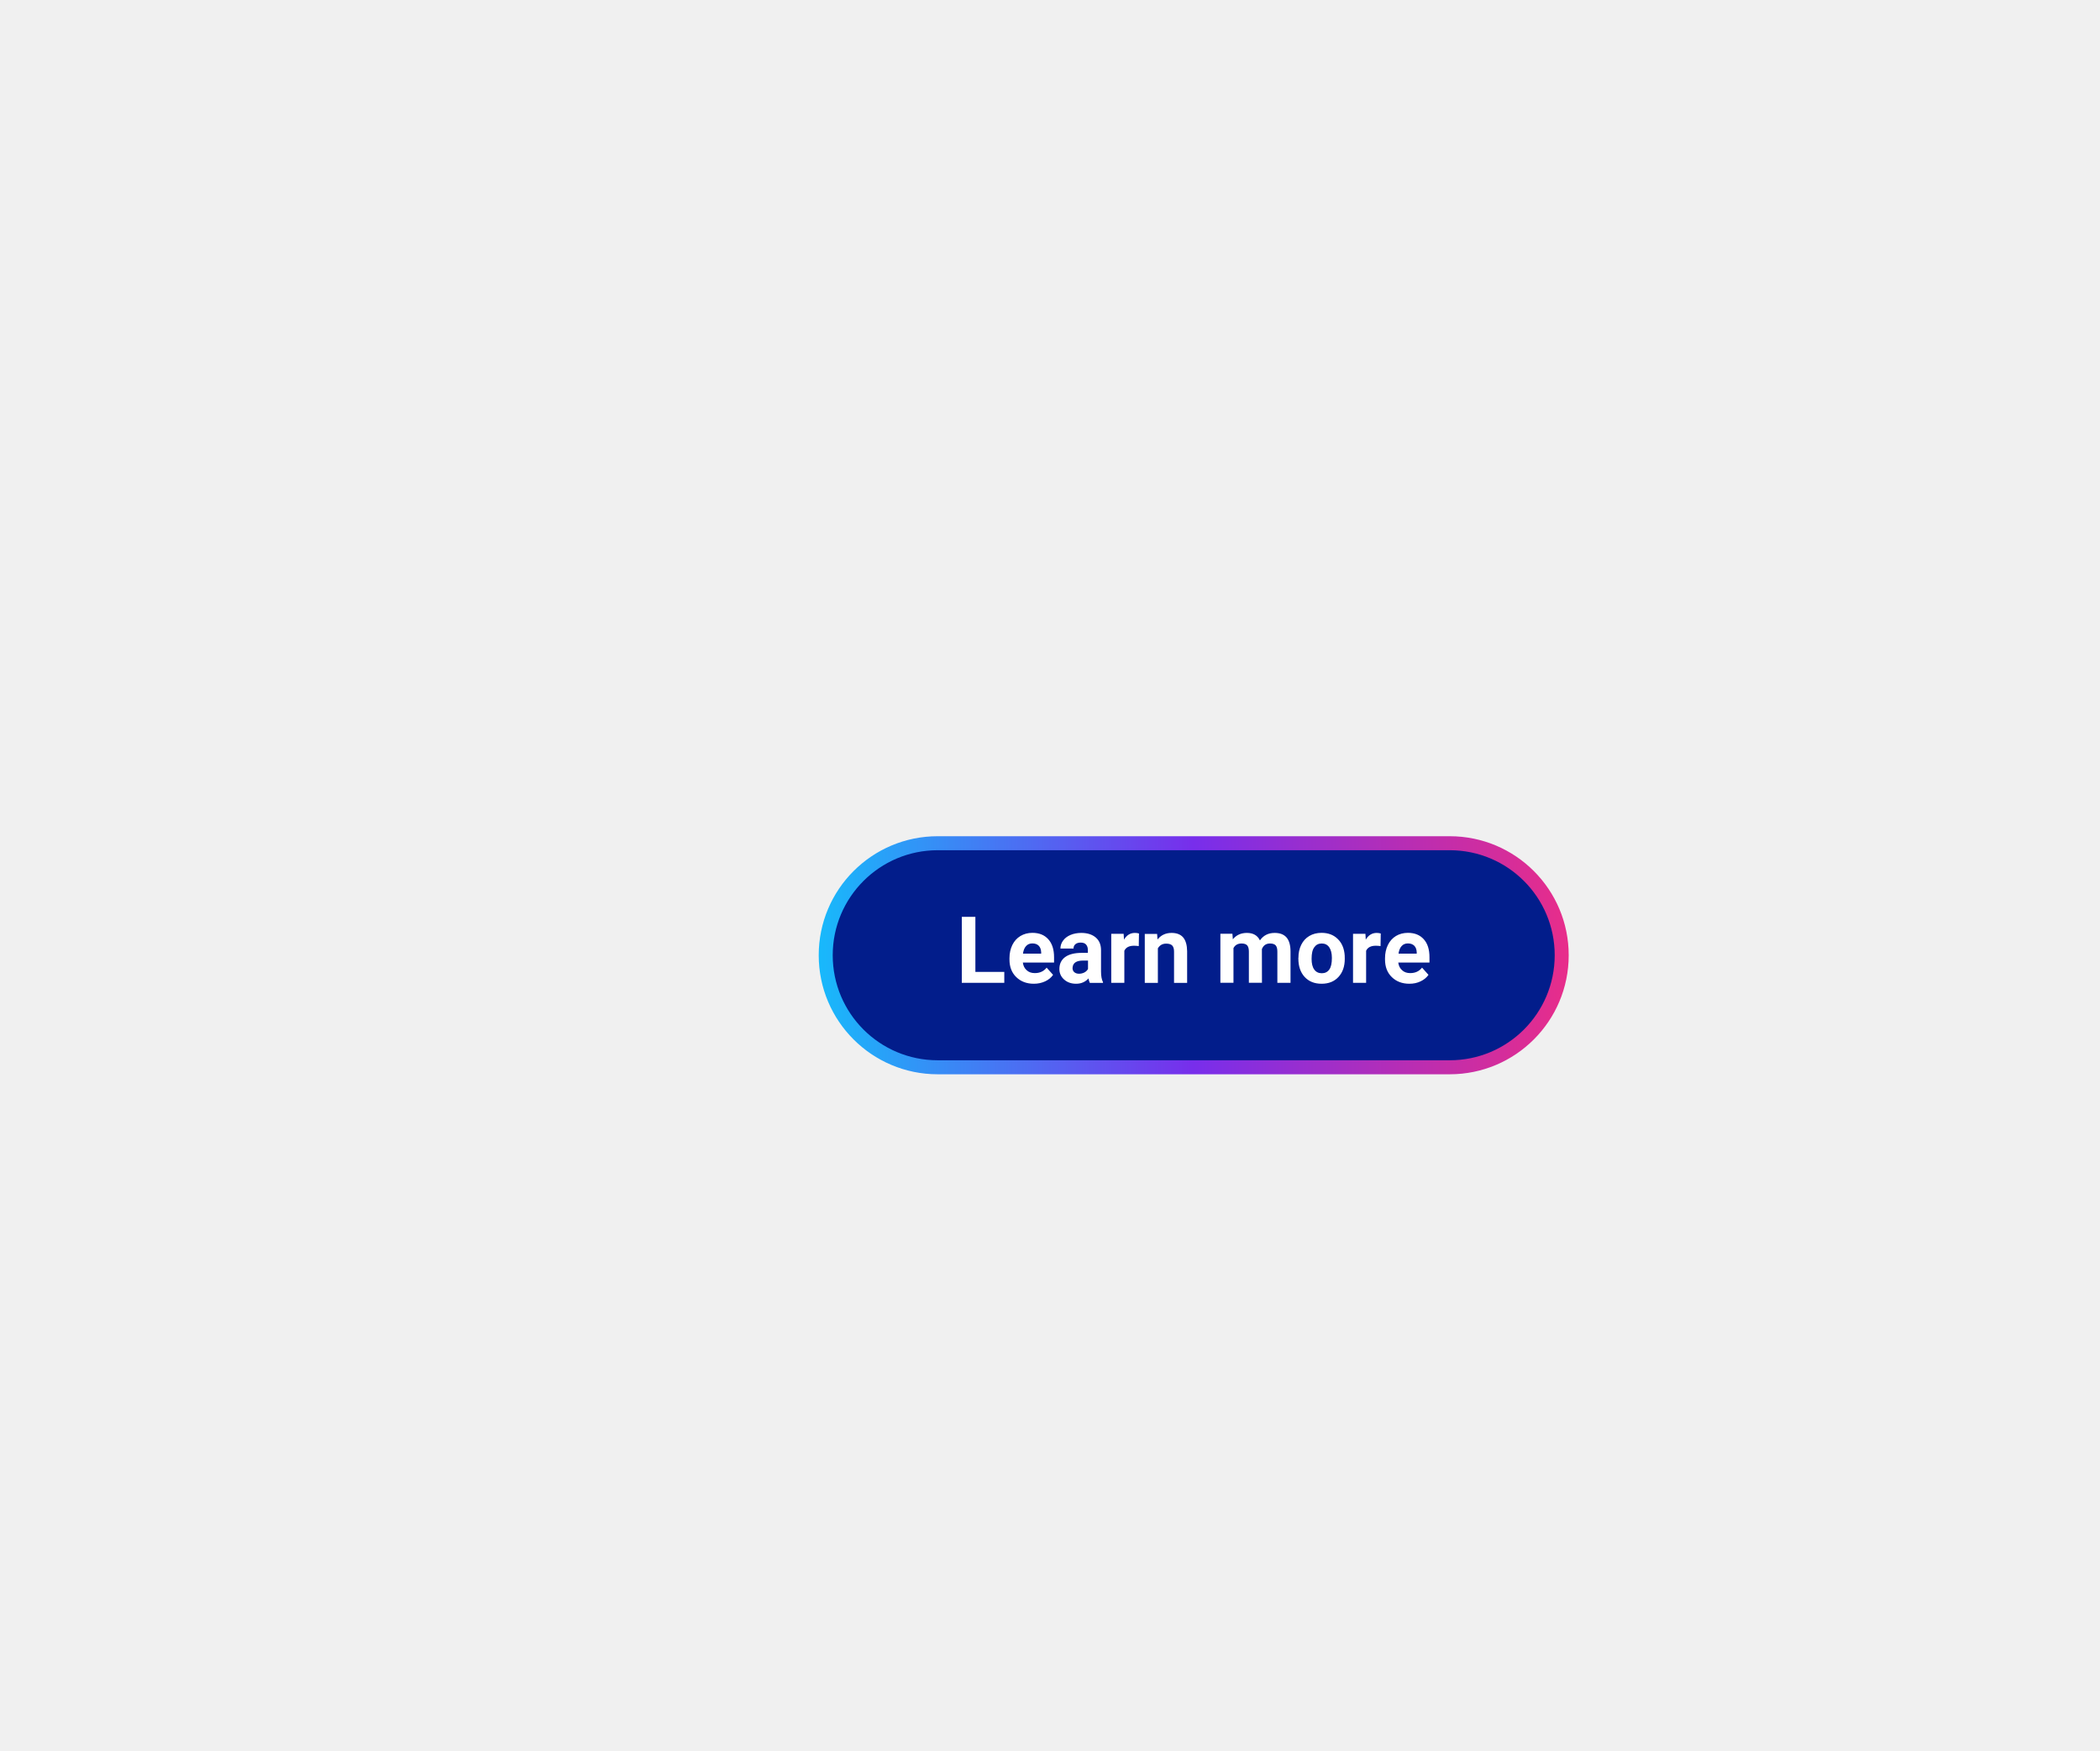
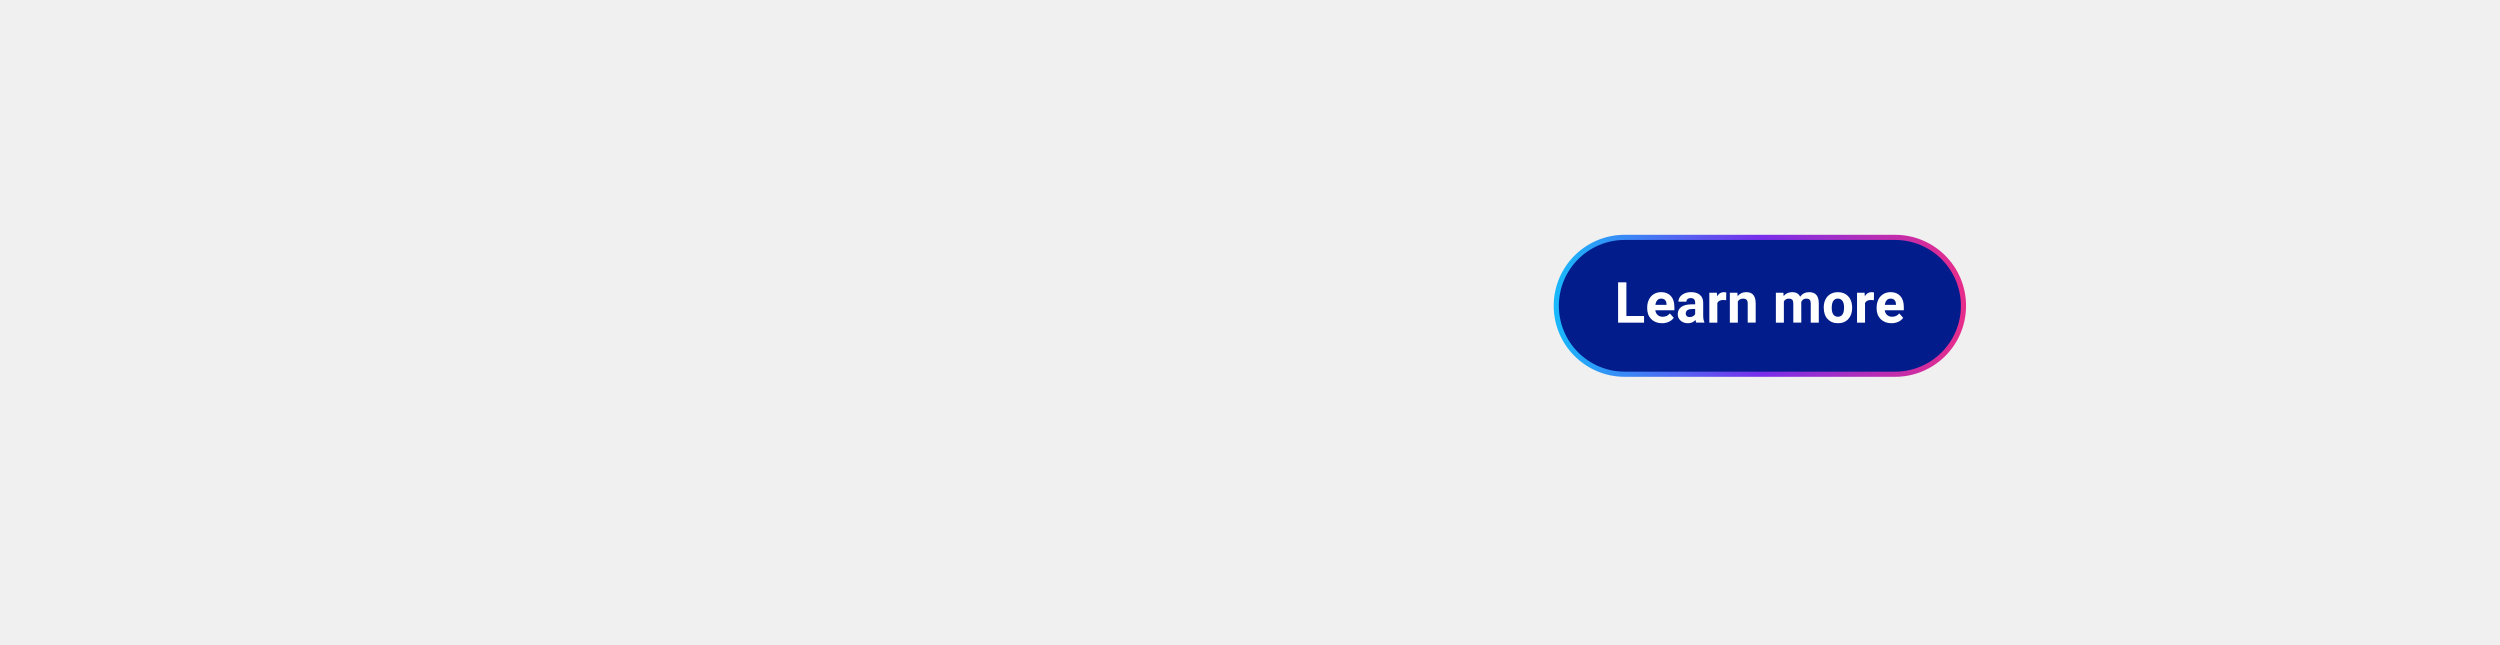
- <svg xmlns="http://www.w3.org/2000/svg" id="Layer_1" viewBox="0 0 300 250">
+ <svg xmlns="http://www.w3.org/2000/svg" id="Layer_1" viewBox="0 0 970 250">
  <style>.st0{fill:#021d8b;stroke:url(#SVGID_1_);stroke-width:2;stroke-miterlimit:10}.st1{fill:#fff}</style>
-   <linearGradient id="SVGID_1_" gradientUnits="userSpaceOnUse" x1="116.957" y1="136.431" x2="224.101" y2="136.431">
+   <linearGradient id="SVGID_1_" gradientUnits="userSpaceOnUse" x1="602.848" y1="118.654" x2="762.833" y2="118.654">
    <stop offset="0" stop-color="#18b9fb" />
    <stop offset=".5" stop-color="#782eeb" />
    <stop offset="1" stop-color="#e82d8a" />
  </linearGradient>
-   <path class="st0" d="M207.1 152.43h-73.14c-8.84 0-16-7.16-16-16s7.16-16 16-16h73.14c8.84 0 16 7.16 16 16s-7.16 16-16 16z" />
-   <path class="st1" d="M139.35 138.81h4.12v1.56h-6.07v-9.43h1.94v7.87zM147.69 140.5c-1.03 0-1.86-.32-2.51-.95-.65-.63-.97-1.47-.97-2.52v-.18c0-.7.14-1.33.41-1.89.27-.55.66-.98 1.16-1.28.5-.3 1.07-.45 1.71-.45.96 0 1.71.3 2.26.91.55.6.83 1.46.83 2.57v.76h-4.46c.06.46.24.83.55 1.1.3.28.69.41 1.16.41.72 0 1.28-.26 1.69-.78l.92 1.03c-.28.4-.66.71-1.14.93-.5.23-1.03.34-1.61.34zm-.21-5.76c-.37 0-.67.12-.9.38-.23.25-.38.61-.44 1.08h2.6v-.15c-.01-.42-.12-.74-.34-.97s-.53-.34-.92-.34zM155.69 140.37c-.09-.17-.15-.38-.19-.63-.46.5-1.04.76-1.77.76-.69 0-1.26-.2-1.71-.6-.45-.4-.68-.9-.68-1.5 0-.74.28-1.31.82-1.71.55-.4 1.35-.6 2.39-.6h.86v-.4c0-.32-.08-.58-.25-.78s-.43-.29-.79-.29c-.31 0-.56.08-.74.23-.18.15-.27.36-.27.62h-1.87c0-.41.12-.78.38-1.13.25-.35.61-.62 1.06-.81s.97-.29 1.54-.29c.86 0 1.55.22 2.06.65.51.43.76 1.04.76 1.83v3.04c0 .66.1 1.17.28 1.51v.11h-1.88zm-1.55-1.3c.28 0 .53-.06.77-.18.23-.12.4-.29.52-.5v-1.2h-.7c-.94 0-1.44.32-1.5.97l-.01.11c0 .23.08.43.25.58.17.14.39.22.67.22zM162.68 135.12c-.25-.03-.48-.05-.67-.05-.71 0-1.17.24-1.39.72v4.58h-1.87v-7h1.77l.05.83c.38-.64.9-.96 1.56-.96.21 0 .4.03.58.08l-.03 1.8zM165.3 133.37l.06.81c.5-.63 1.17-.94 2.01-.94.74 0 1.29.22 1.66.65.36.44.55 1.09.56 1.96v4.53h-1.87v-4.48c0-.4-.09-.68-.26-.86-.17-.18-.46-.27-.86-.27-.53 0-.92.22-1.19.67v4.94h-1.87v-7h1.76zM176.06 133.37l.06.78c.5-.61 1.17-.91 2.01-.91.9 0 1.52.36 1.86 1.07.49-.71 1.19-1.07 2.11-1.07.76 0 1.32.22 1.7.66.37.44.56 1.11.56 2v4.47h-1.88v-4.47c0-.4-.08-.69-.23-.87-.15-.18-.43-.28-.82-.28-.56 0-.95.27-1.16.8l.01 4.81h-1.87v-4.46c0-.41-.08-.7-.24-.88-.16-.18-.43-.27-.81-.27-.53 0-.92.22-1.15.66v4.95h-1.87v-7h1.72zM185.49 136.8c0-.7.13-1.31.4-1.86s.65-.96 1.15-1.26c.5-.3 1.09-.45 1.75-.45.95 0 1.72.29 2.31.87.6.58.93 1.36 1 2.36l.01.48c0 1.08-.3 1.94-.9 2.59s-1.4.97-2.41.97c-1.01 0-1.82-.32-2.42-.97-.6-.65-.9-1.53-.9-2.64v-.09zm1.88.14c0 .67.12 1.17.38 1.53.25.35.61.53 1.08.53.45 0 .81-.17 1.06-.52.26-.35.38-.9.38-1.67 0-.65-.13-1.16-.38-1.52-.25-.36-.61-.54-1.07-.54-.46 0-.81.18-1.06.53-.27.36-.39.91-.39 1.66zM197.22 135.12c-.25-.03-.48-.05-.67-.05-.71 0-1.17.24-1.39.72v4.58h-1.87v-7h1.77l.05.83c.38-.64.9-.96 1.56-.96.21 0 .4.03.58.08l-.03 1.8zM201.34 140.5c-1.03 0-1.86-.32-2.51-.95-.65-.63-.97-1.47-.97-2.52v-.18c0-.7.14-1.33.41-1.89.27-.55.66-.98 1.15-1.28.5-.3 1.07-.45 1.71-.45.96 0 1.71.3 2.26.91.55.6.82 1.46.82 2.57v.76h-4.46c.06.46.24.83.55 1.1.3.28.69.41 1.16.41.72 0 1.28-.26 1.69-.78l.92 1.03c-.28.4-.66.71-1.14.93-.47.23-1 .34-1.59.34zm-.21-5.76c-.37 0-.67.12-.9.38-.23.25-.38.61-.44 1.08h2.6v-.15c-.01-.42-.12-.74-.34-.97-.22-.22-.52-.34-.92-.34z" />
+   <path class="st0" d="M735.29 145.2h-104.9c-14.66 0-26.55-11.89-26.55-26.55s11.89-26.55 26.55-26.55h104.89c14.66 0 26.55 11.89 26.55 26.55 0 14.67-11.88 26.55-26.54 26.55z" />
+   <path class="st1" d="M631.05 122.6h6.84v2.59h-10.07v-15.64h3.22v13.05zM644.88 125.41c-1.7 0-3.09-.52-4.16-1.57-1.07-1.05-1.61-2.44-1.61-4.18v-.3c0-1.17.23-2.21.68-3.13.45-.92 1.09-1.63 1.92-2.13.83-.5 1.77-.75 2.83-.75 1.59 0 2.84.5 3.75 1.5.91 1 1.37 2.42 1.37 4.26v1.27h-7.4c.1.76.4 1.37.91 1.83.51.46 1.14.69 1.92.69 1.2 0 2.13-.43 2.8-1.3l1.53 1.71c-.47.66-1.1 1.17-1.89 1.54-.8.37-1.68.56-2.65.56zm-.35-9.55c-.62 0-1.12.21-1.5.63-.38.42-.63 1.01-.74 1.79h4.32v-.25c-.01-.69-.2-1.22-.56-1.6s-.86-.57-1.52-.57zM658.16 125.19c-.14-.28-.25-.63-.31-1.04-.75.84-1.73 1.26-2.93 1.26-1.14 0-2.08-.33-2.83-.99-.75-.66-1.12-1.49-1.12-2.49 0-1.23.46-2.18 1.37-2.84.91-.66 2.23-.99 3.96-1h1.43v-.67c0-.54-.14-.97-.41-1.29-.28-.32-.71-.48-1.31-.48-.52 0-.93.12-1.23.38-.3.25-.45.59-.45 1.03h-3.1c0-.67.21-1.3.62-1.87s1-1.02 1.76-1.35c.76-.33 1.61-.49 2.56-.49 1.43 0 2.57.36 3.41 1.08.84.72 1.26 1.73 1.26 3.03v5.04c.01 1.1.16 1.94.46 2.5v.18h-3.14zm-2.57-2.16c.46 0 .88-.1 1.27-.31s.67-.48.86-.82v-2h-1.16c-1.55 0-2.38.54-2.48 1.61l-.01.18c0 .39.14.71.41.96s.64.38 1.11.38zM669.75 116.48c-.42-.06-.79-.09-1.12-.09-1.17 0-1.94.4-2.31 1.19v7.61h-3.1v-11.62h2.93l.09 1.39c.62-1.07 1.49-1.6 2.59-1.6.34 0 .67.05.97.14l-.05 2.98zM674.1 113.57l.1 1.34c.83-1.04 1.94-1.56 3.34-1.56 1.23 0 2.15.36 2.75 1.08s.91 1.8.92 3.24v7.51h-3.1v-7.43c0-.66-.14-1.14-.43-1.43-.29-.3-.76-.45-1.43-.45-.87 0-1.53.37-1.97 1.12v8.2h-3.1v-11.62h2.92zM691.95 113.57l.1 1.3c.82-1.01 1.94-1.51 3.34-1.51 1.5 0 2.52.59 3.08 1.77.82-1.18 1.98-1.77 3.49-1.77 1.26 0 2.2.37 2.81 1.1.62.73.92 1.84.92 3.31v7.42h-3.12v-7.41c0-.66-.13-1.14-.39-1.45-.26-.3-.71-.46-1.36-.46-.93 0-1.58.44-1.93 1.33l.01 7.98h-3.1v-7.4c0-.67-.13-1.16-.4-1.46s-.72-.45-1.35-.45c-.88 0-1.52.37-1.91 1.1v8.22h-3.1v-11.62h2.91zM707.61 119.27c0-1.15.22-2.18.67-3.08s1.08-1.6 1.92-2.09c.83-.49 1.8-.74 2.91-.74 1.57 0 2.85.48 3.84 1.44.99.96 1.54 2.26 1.66 3.91l.02.79c0 1.78-.5 3.21-1.49 4.29-1 1.08-2.33 1.62-4.01 1.62s-3.01-.54-4.01-1.61-1.5-2.54-1.5-4.38v-.15zm3.1.22c0 1.1.21 1.95.62 2.53.42.58 1.01.88 1.78.88.75 0 1.34-.29 1.76-.87s.63-1.5.63-2.77c0-1.08-.21-1.92-.63-2.52-.42-.59-1.02-.89-1.78-.89s-1.35.3-1.76.89-.62 1.51-.62 2.75zM727.06 116.48c-.42-.06-.79-.09-1.12-.09-1.17 0-1.94.4-2.31 1.19v7.61h-3.1v-11.62h2.93l.09 1.39c.62-1.07 1.49-1.6 2.59-1.6.34 0 .67.05.97.14l-.05 2.98zM733.9 125.41c-1.7 0-3.09-.52-4.16-1.57-1.07-1.05-1.61-2.44-1.61-4.18v-.3c0-1.17.23-2.21.68-3.13.45-.92 1.09-1.63 1.92-2.13.83-.5 1.77-.75 2.83-.75 1.59 0 2.84.5 3.75 1.5.91 1 1.37 2.42 1.37 4.26v1.27h-7.4c.1.76.4 1.37.91 1.83.51.46 1.14.69 1.92.69 1.2 0 2.13-.43 2.8-1.3l1.53 1.71c-.47.66-1.1 1.17-1.89 1.54-.8.37-1.68.56-2.65.56zm-.35-9.55c-.62 0-1.12.21-1.5.63-.38.42-.63 1.01-.74 1.79h4.32v-.25c-.01-.69-.2-1.22-.56-1.6s-.86-.57-1.52-.57z" />
</svg>
